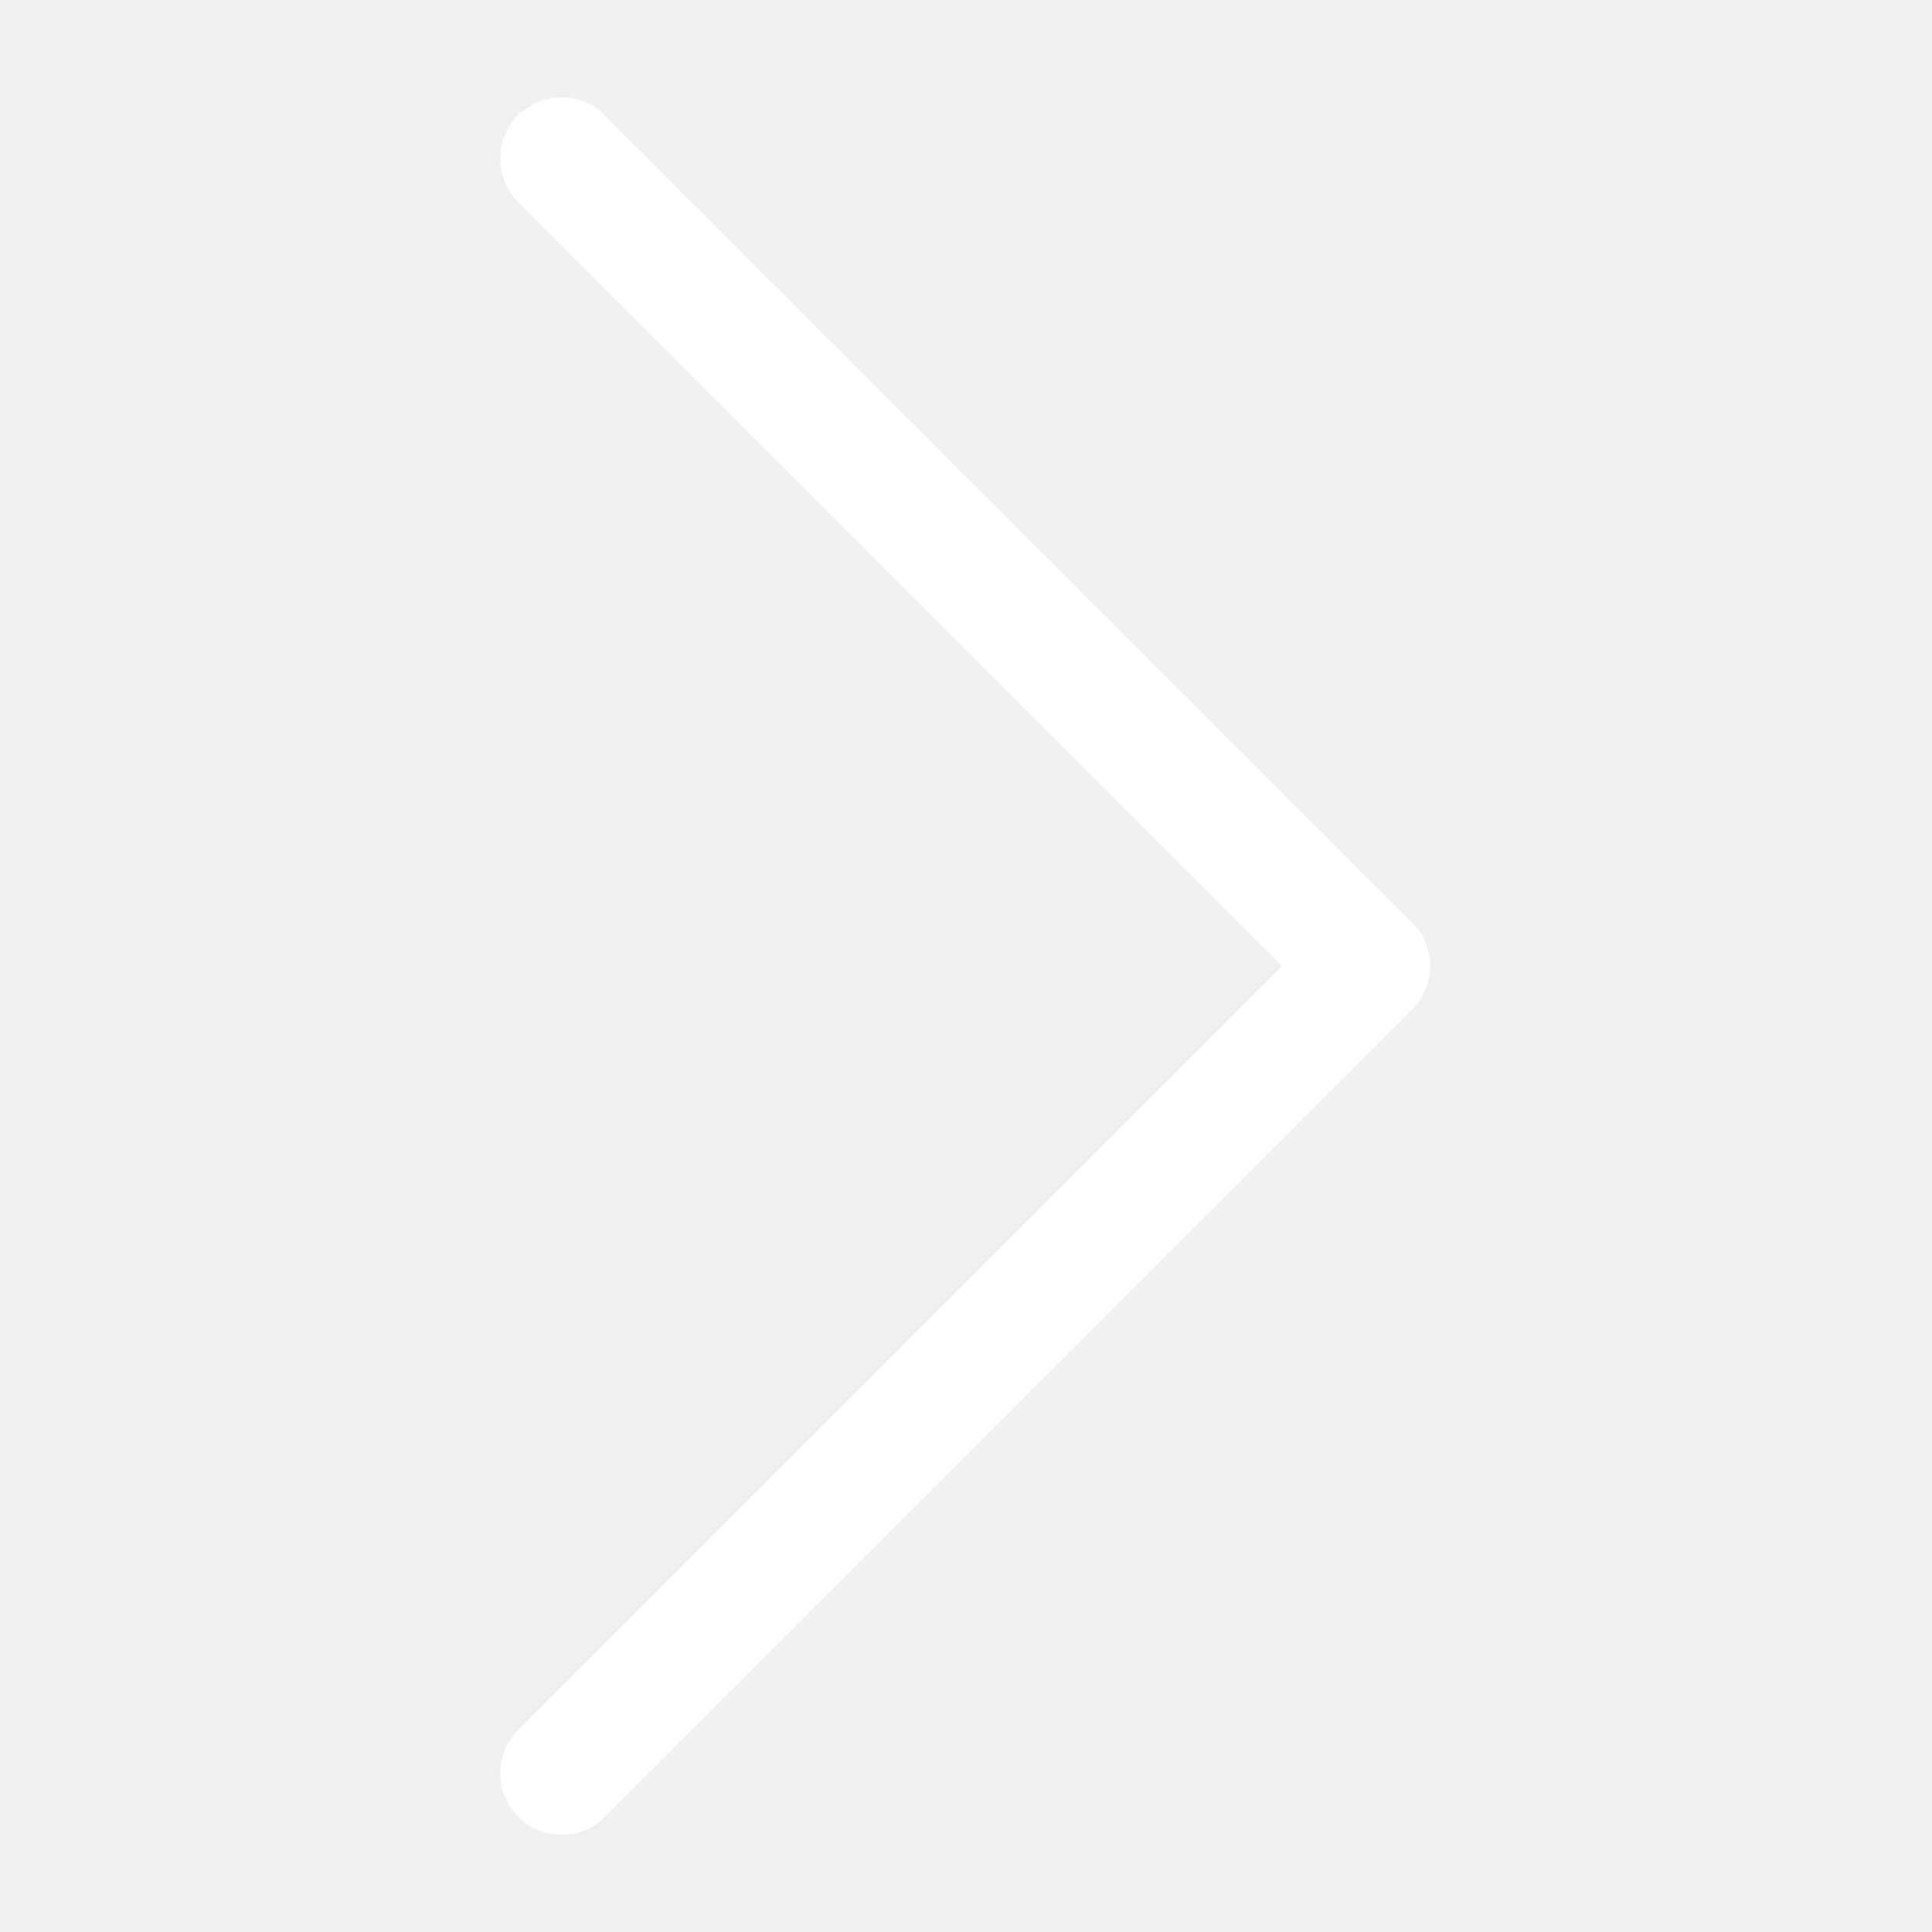
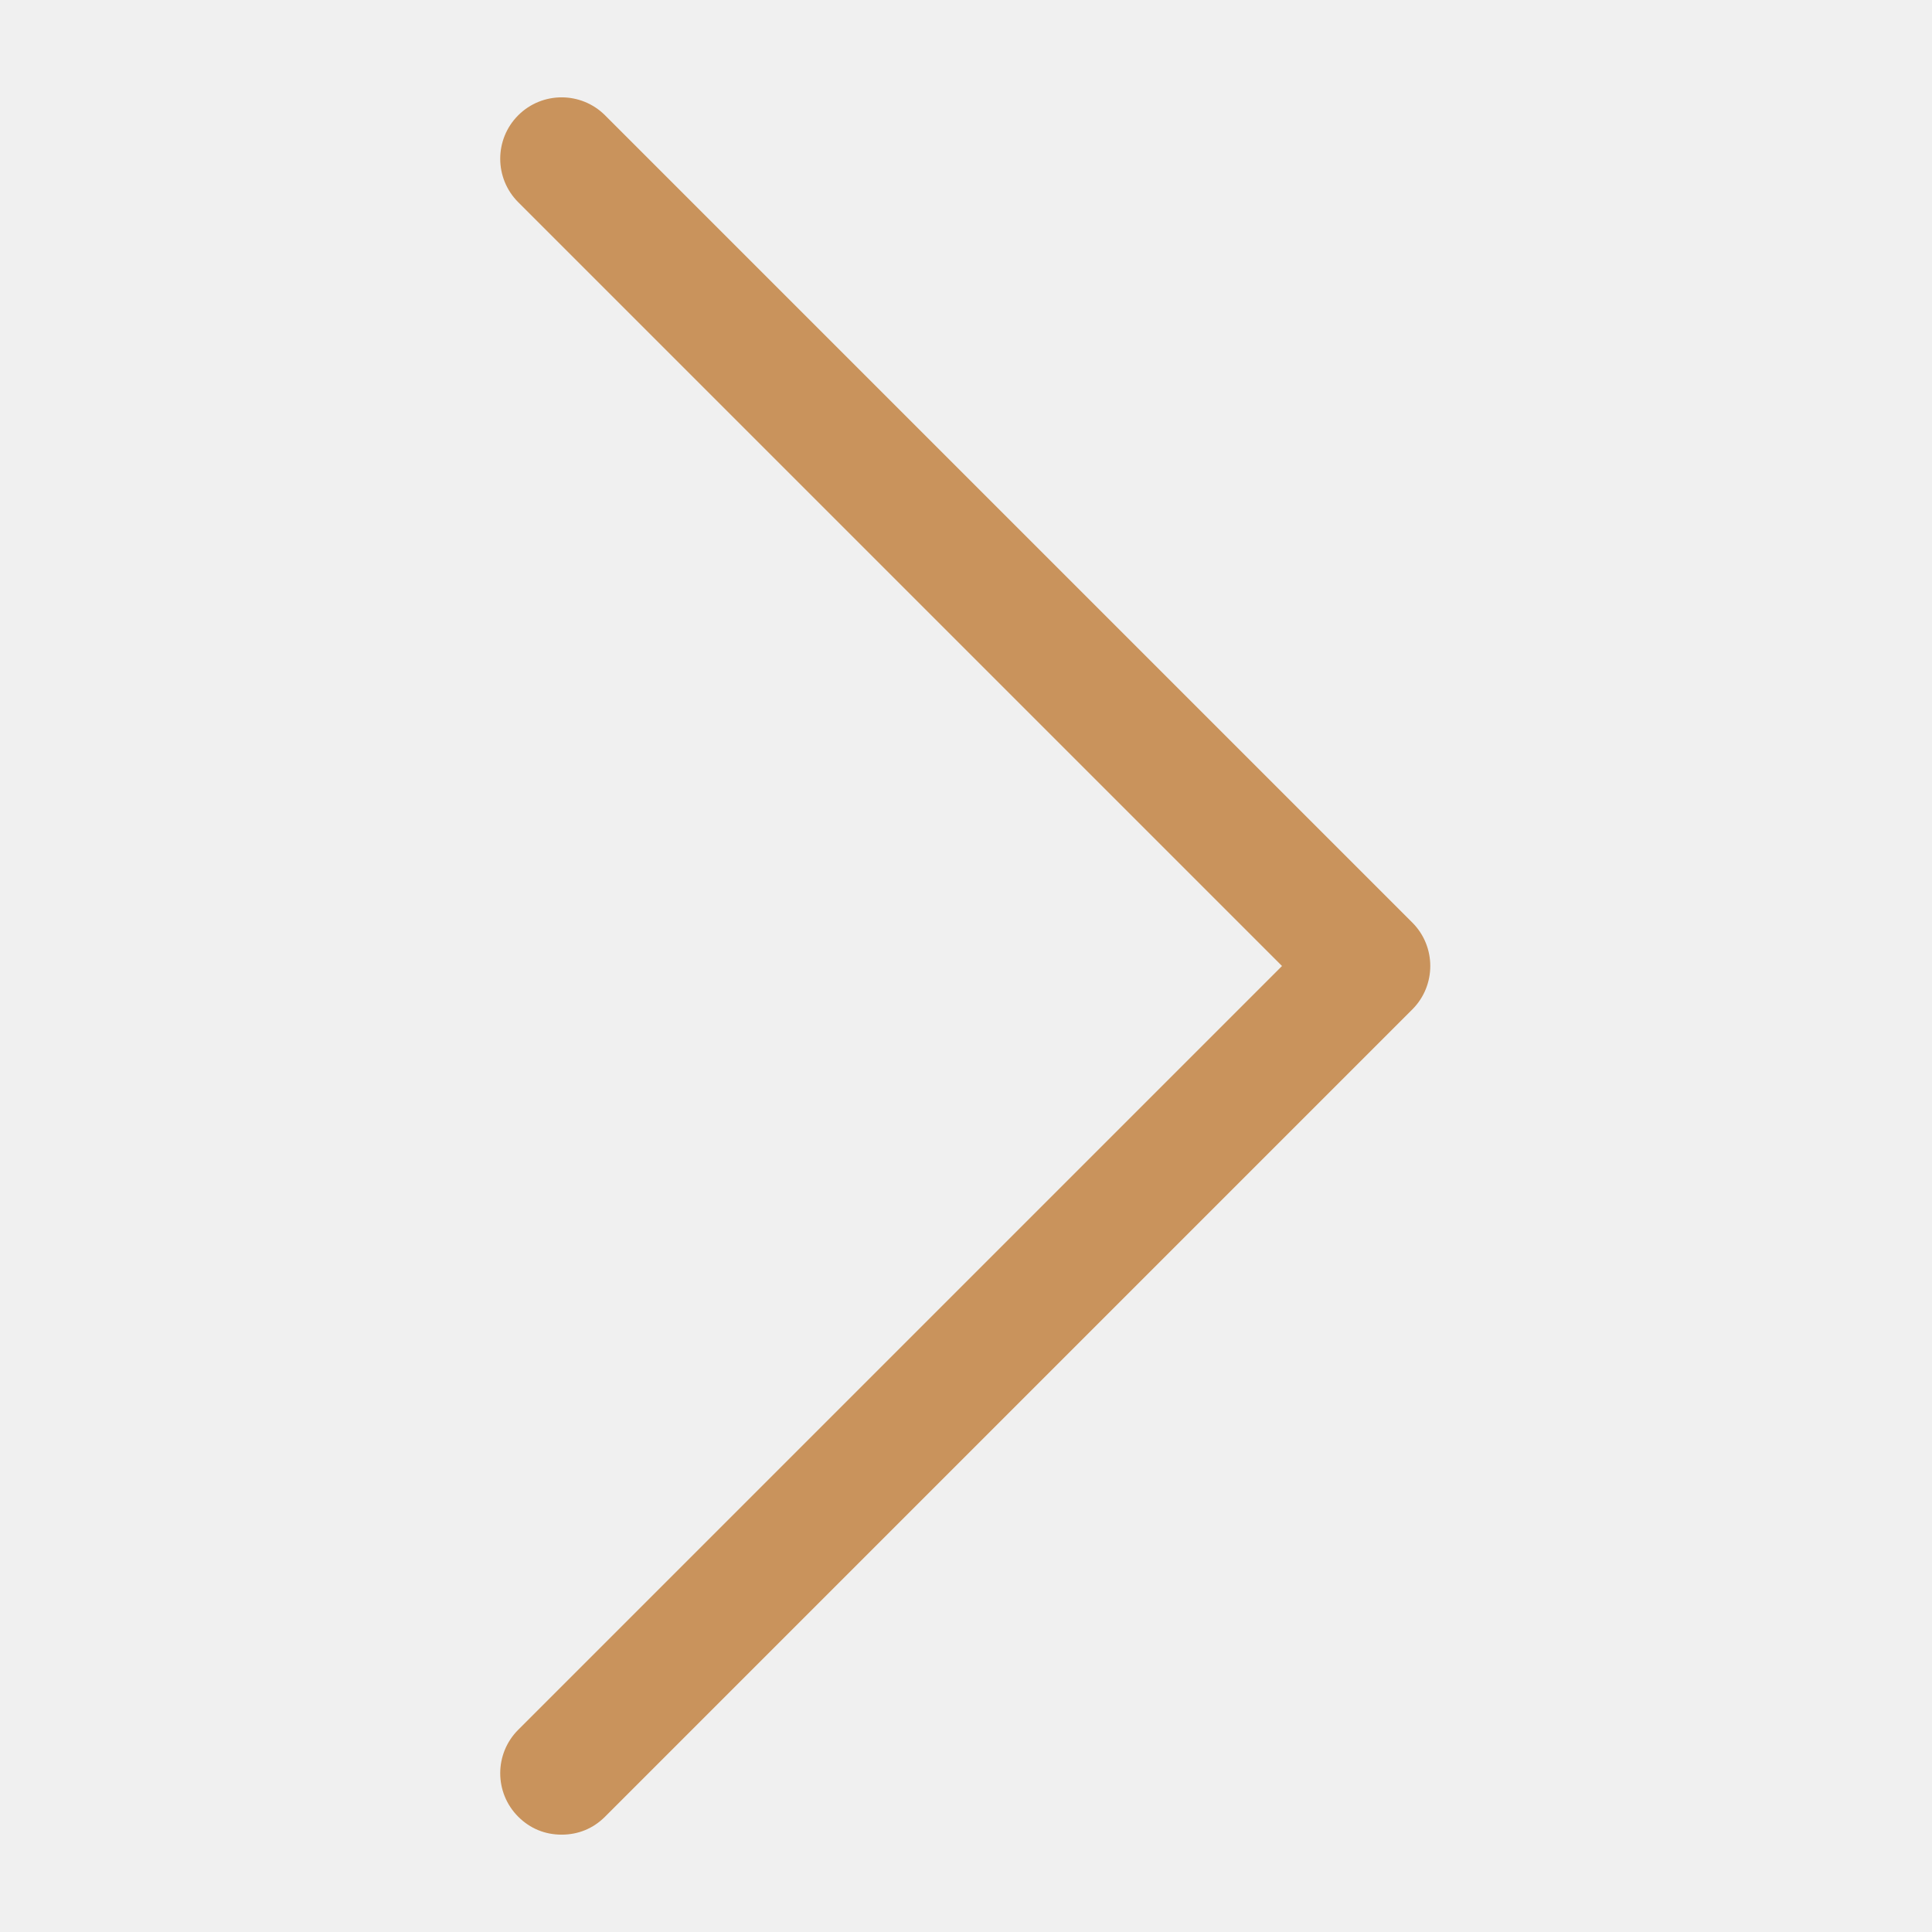
<svg xmlns="http://www.w3.org/2000/svg" version="1.1" viewBox="0 0 129 129" enable-background="new 0 0 129 129" width="512px" height="512px">
  <g>
-     <path d="m40.4,121.3c-0.8,0.8-1.8,1.2-2.9,1.2s-2.1-0.4-2.9-1.2c-1.6-1.6-1.6-4.2 0-5.8l51-51-51-51c-1.6-1.6-1.6-4.2 0-5.8 1.6-1.6 4.2-1.6 5.8,0l53.9,53.9c1.6,1.6 1.6,4.2 0,5.8l-53.9,53.9z" fill="#FFFFFF" />
+     <path d="m40.4,121.3c-0.8,0.8-1.8,1.2-2.9,1.2s-2.1-0.4-2.9-1.2c-1.6-1.6-1.6-4.2 0-5.8l51-51-51-51c-1.6-1.6-1.6-4.2 0-5.8 1.6-1.6 4.2-1.6 5.8,0l53.9,53.9c1.6,1.6 1.6,4.2 0,5.8l-53.9,53.9z" fill="#C9935C" />
  </g>
</svg>
